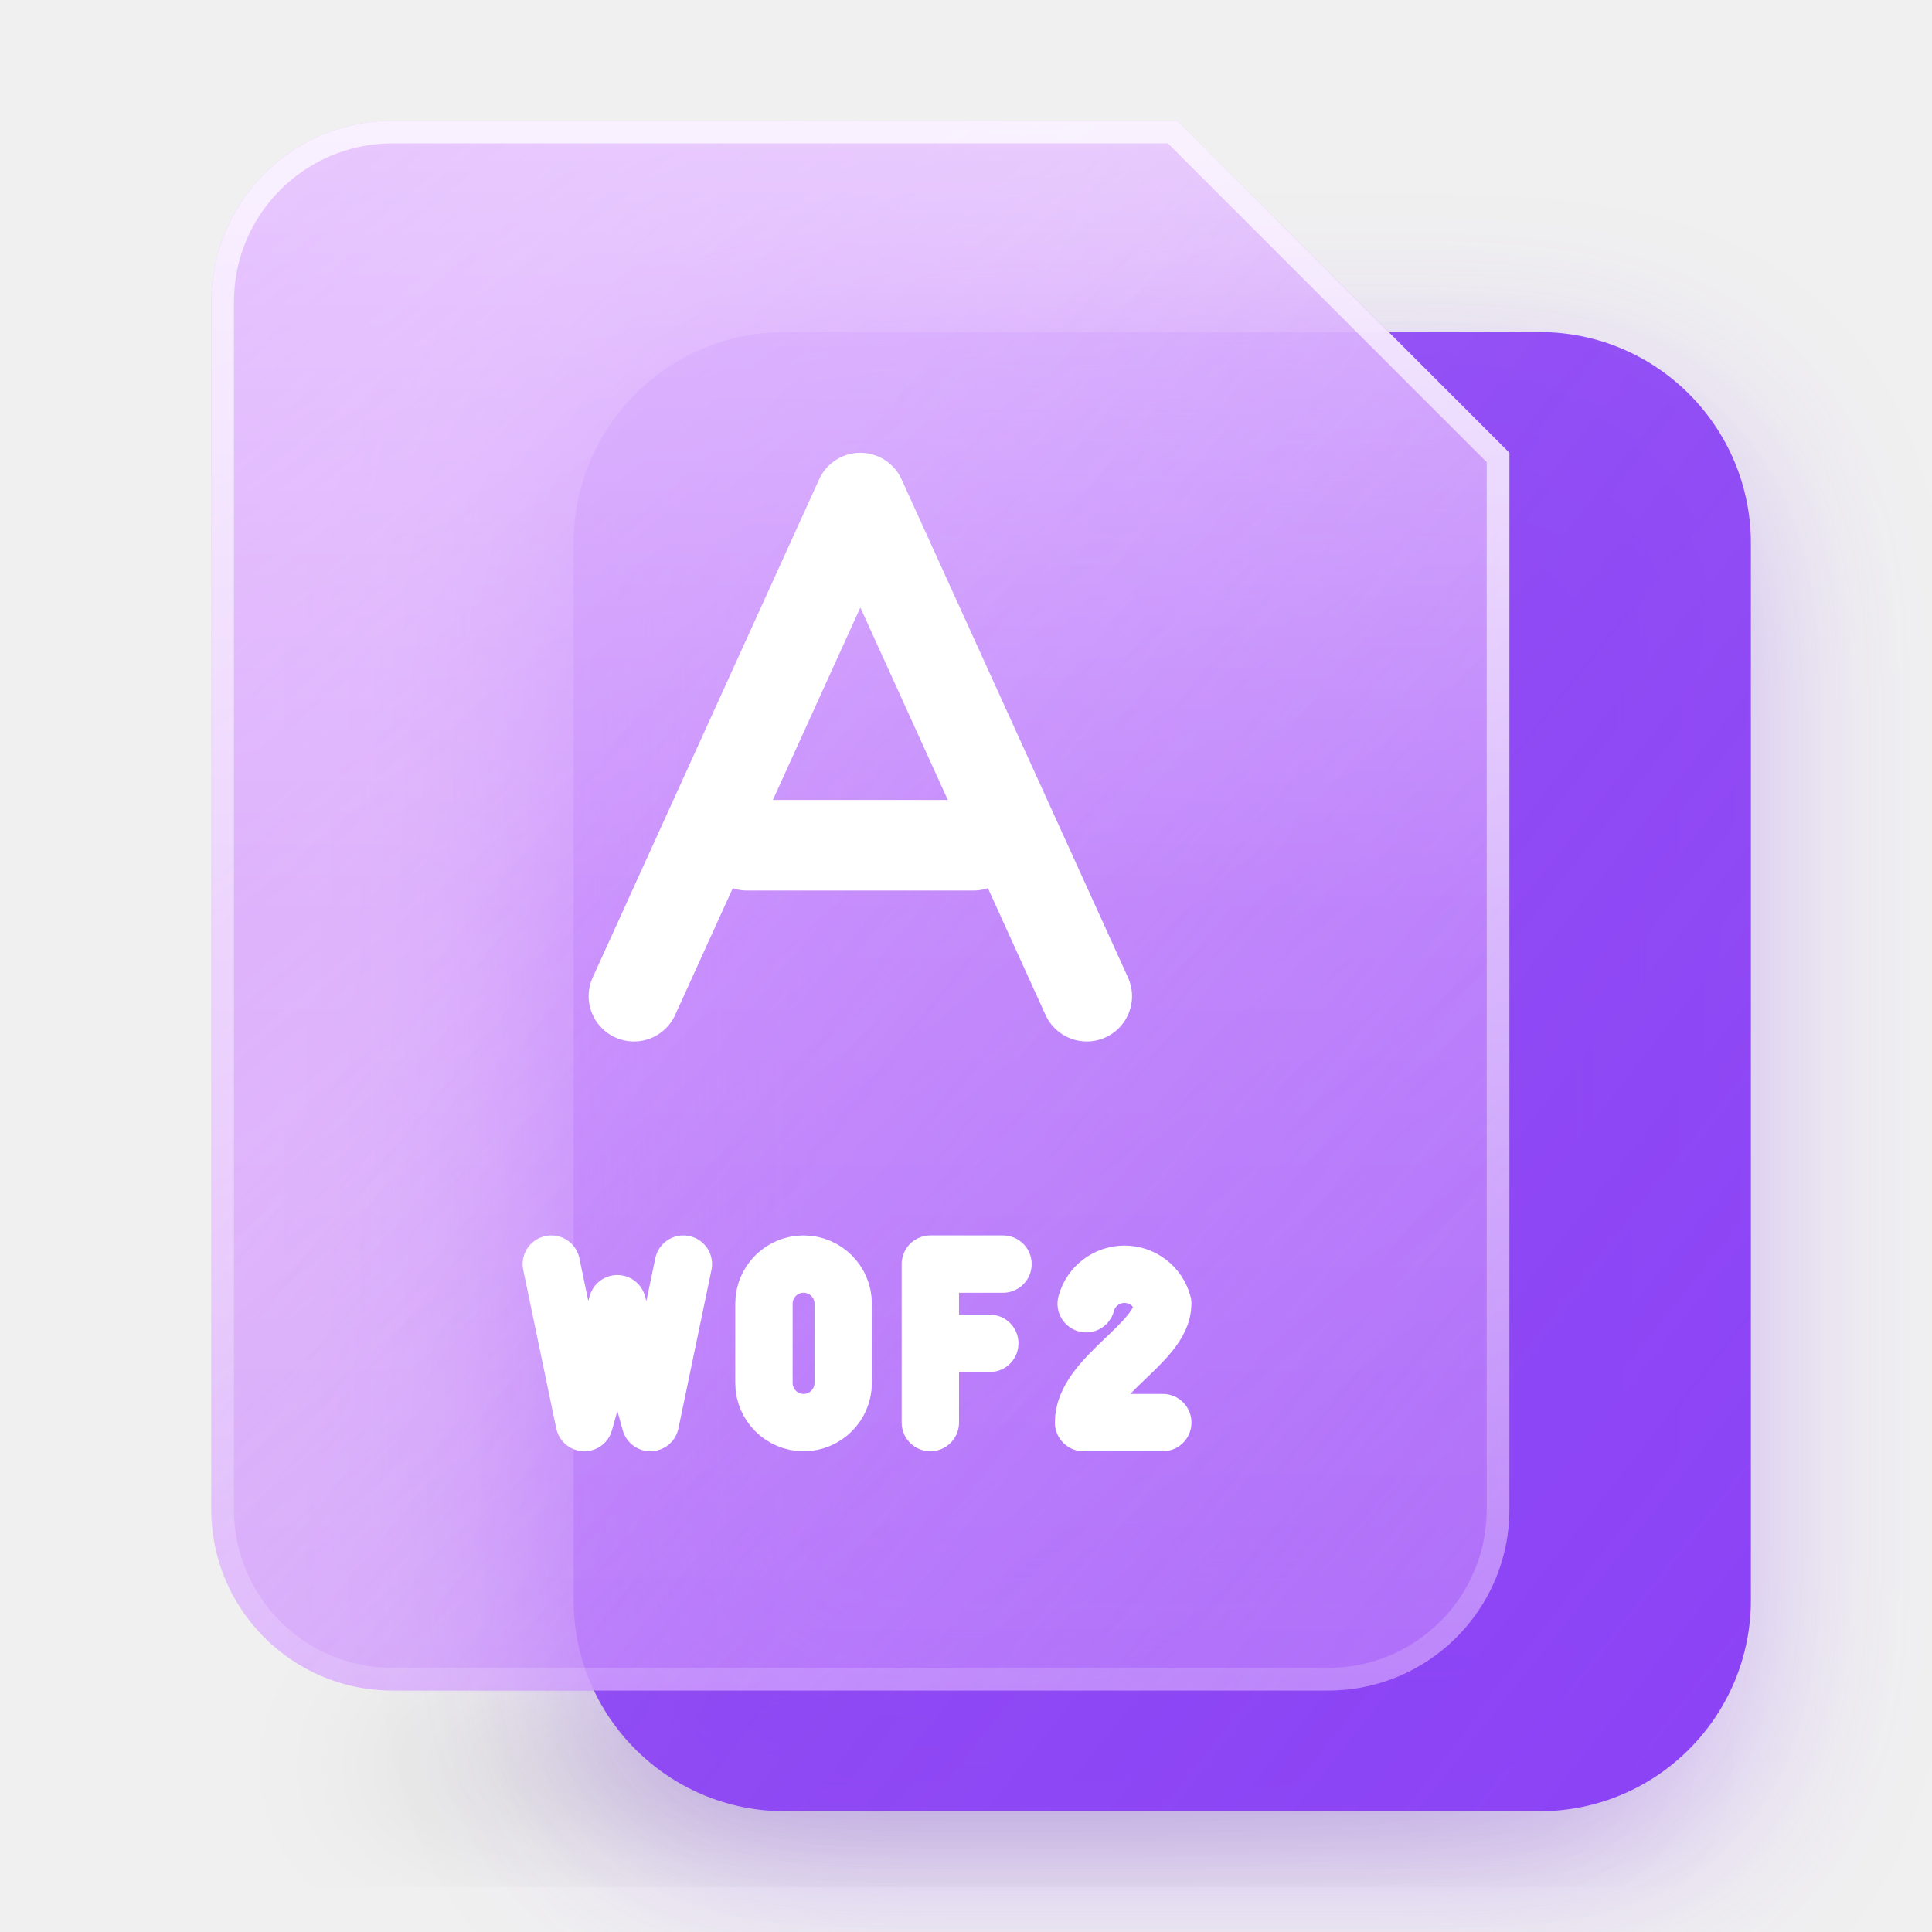
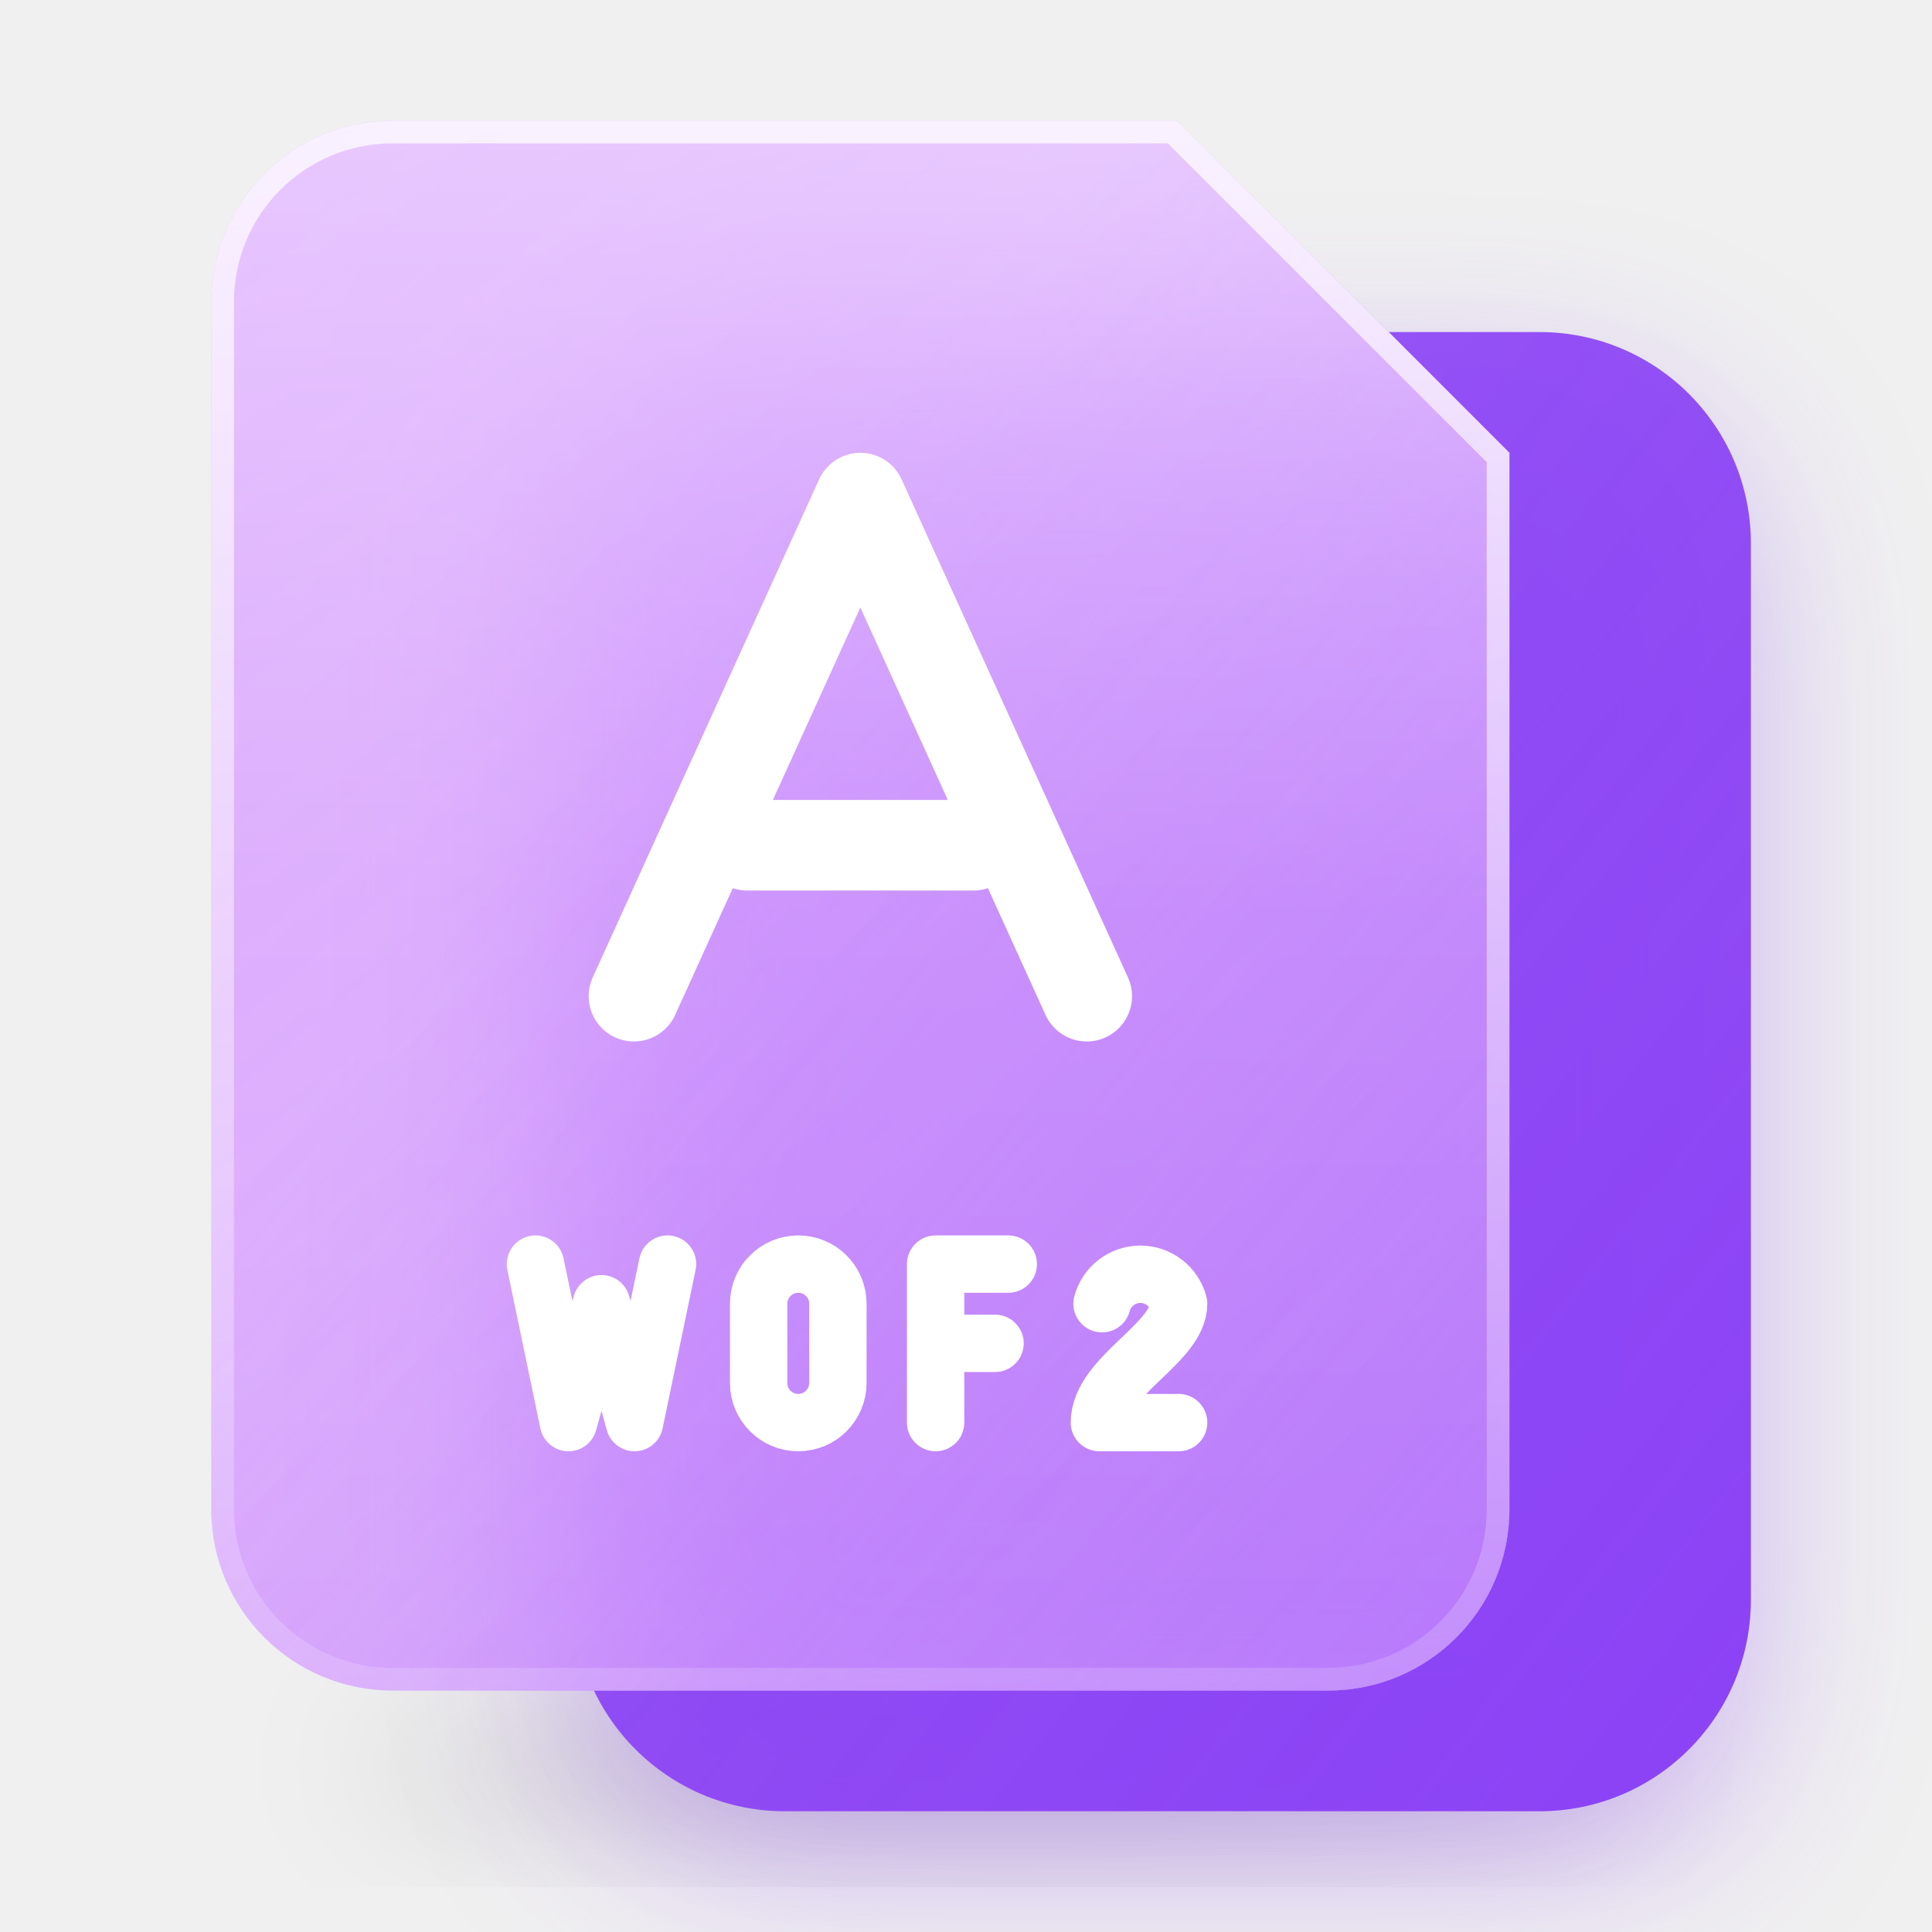
<svg xmlns="http://www.w3.org/2000/svg" xmlns:xlink="http://www.w3.org/1999/xlink" width="128" height="128" viewBox="0 0 128 128" data-family="sheet" data-glyph-shift="12">
  <defs>
    <linearGradient id="tint" x1="0" y1="0" x2="1" y2="1">
      <stop offset="0" stop-color="#D69BFF" />
      <stop offset="1" stop-color="#8B42F5" />
    </linearGradient>
    <linearGradient id="deep-fill" x1="0" y1="0" x2="1" y2="1">
      <stop offset="0" stop-color="#8B42F5" stop-opacity=".85" />
      <stop offset="1" stop-color="#8B42F5" />
    </linearGradient>
    <linearGradient id="glass-fill" x1="0" y1="0" x2=".7" y2="1">
      <stop offset="0" stop-color="#D69BFF" stop-opacity=".92" />
-       <stop offset="1" stop-color="#D69BFF" stop-opacity=".62" />
+       <stop offset="1" stop-color="#D69BFF" stop-opacity=".78" />
    </linearGradient>
    <linearGradient id="depth-fill" x1="0" y1="0" x2="1" y2="1">
      <stop offset=".35" stop-color="#8B42F5" stop-opacity="0" />
      <stop offset="1" stop-color="#8B42F5" stop-opacity=".30" />
    </linearGradient>
    <linearGradient id="rim-stroke" x1="0" y1="0" x2="0" y2="1">
      <stop offset="0" stop-color="#FFFFFF" stop-opacity=".75" />
      <stop offset="1" stop-color="#FFFFFF" stop-opacity=".15" />
    </linearGradient>
    <linearGradient id="sheen-fill" x1="0" y1="0" x2="0" y2="1">
      <stop offset="0" stop-color="#FFFFFF" stop-opacity=".40" />
      <stop offset=".5" stop-color="#FFFFFF" stop-opacity=".10" />
      <stop offset="1" stop-color="#FFFFFF" stop-opacity=".04" />
    </linearGradient>
    <path id="back-shape" d="M52 22 H102 a14 14 0 0 1 14 14 V106 a14 14 0 0 1 -14 14 H52 a14 14 0 0 1 -14 -14 V36 a14 14 0 0 1 14 -14 Z" />
    <path id="plate-shape" d="M26 8 H78 L100 30 V100 a12 12 0 0 1 -12 12 H26 a12 12 0 0 1 -12 -12 V20 a12 12 0 0 1 12 -12 Z" />
    <g id="glyph-16" transform="scale(8)">
-       <path d="M5 13.5 L8 7 L11 13.5" fill="none" stroke="#FFFFFF" stroke-width="1.3" stroke-linecap="round" stroke-linejoin="round" />
-       <rect x="6" y="11" width="4" height="1" fill="#FFFFFF" />
+       <rect x="7" y="6" width="1" height="1" fill="#FFFFFF" />
+       <rect x="8" y="6" width="1" height="1" fill="#FFFFFF" />
+       <rect x="6" y="7" width="1" height="1" fill="#FFFFFF" />
+       <rect x="9" y="7" width="1" height="1" fill="#FFFFFF" />
+       <rect x="6" y="8" width="1" height="1" fill="#FFFFFF" />
+       <rect x="9" y="8" width="1" height="1" fill="#FFFFFF" />
+       <rect x="5" y="9" width="1" height="1" fill="#FFFFFF" />
+       <rect x="10" y="9" width="1" height="1" fill="#FFFFFF" />
+       <rect x="5" y="10" width="1" height="1" fill="#FFFFFF" />
+       <rect x="10" y="10" width="1" height="1" fill="#FFFFFF" />
+       <rect x="5" y="11" width="1" height="1" fill="#FFFFFF" />
+       <rect x="10" y="11" width="1" height="1" fill="#FFFFFF" />
+       <rect x="6" y="9" width="4" height="1" fill="#FFFFFF" />
    </g>
-     <g id="glyph-22" transform="scale(5.818) translate(-1 -5)">
-       <path d="M7.5 18.5 L11 12 L14.5 18.5" fill="none" stroke="#FFFFFF" stroke-width="1.4" stroke-linecap="round" stroke-linejoin="round" />
-       <rect x="8.5" y="16" width="5" height="1" fill="#FFFFFF" />
+     <g id="glyph-22" transform="scale(5.818) translate(-2 -6)">
+       <rect x="11" y="13" width="2" height="1" fill="#FFFFFF" />
+       <rect x="10" y="14" width="4" height="1" fill="#FFFFFF" />
+       <rect x="9" y="15" width="2" height="1" fill="#FFFFFF" />
+       <rect x="13" y="15" width="2" height="1" fill="#FFFFFF" />
+       <rect x="9" y="16" width="2" height="1" fill="#FFFFFF" />
+       <rect x="13" y="16" width="2" height="1" fill="#FFFFFF" />
+       <rect x="8" y="17" width="2" height="1" fill="#FFFFFF" />
+       <rect x="14" y="17" width="2" height="1" fill="#FFFFFF" />
+       <rect x="8" y="18" width="8" height="1" fill="#FFFFFF" />
+       <rect x="8" y="19" width="2" height="1" fill="#FFFFFF" />
+       <rect x="14" y="19" width="2" height="1" fill="#FFFFFF" />
+       <rect x="8" y="20" width="2" height="1" fill="#FFFFFF" />
+       <rect x="14" y="20" width="2" height="1" fill="#FFFFFF" />
    </g>
    <g id="glyph-24" transform="scale(5.333) translate(-1 -5)">
-       <path d="M8.5 20.5 L12 13 L15.5 20.5" fill="none" stroke="#FFFFFF" stroke-width="1.5" stroke-linecap="round" stroke-linejoin="round" />
-       <rect x="9.5" y="18" width="5" height="1" fill="#FFFFFF" />
+       <rect x="11" y="13" width="2" height="1" fill="#FFFFFF" />
+       <rect x="10" y="14" width="4" height="1" fill="#FFFFFF" />
+       <rect x="9" y="15" width="2" height="1" fill="#FFFFFF" />
+       <rect x="13" y="15" width="2" height="1" fill="#FFFFFF" />
+       <rect x="9" y="16" width="2" height="1" fill="#FFFFFF" />
+       <rect x="13" y="16" width="2" height="1" fill="#FFFFFF" />
+       <rect x="8" y="17" width="2" height="1" fill="#FFFFFF" />
+       <rect x="14" y="17" width="2" height="1" fill="#FFFFFF" />
+       <rect x="8" y="18" width="8" height="1" fill="#FFFFFF" />
+       <rect x="8" y="19" width="2" height="1" fill="#FFFFFF" />
+       <rect x="14" y="19" width="2" height="1" fill="#FFFFFF" />
+       <rect x="8" y="20" width="2" height="1" fill="#FFFFFF" />
+       <rect x="14" y="20" width="2" height="1" fill="#FFFFFF" />
    </g>
    <path id="plate-shape-16" d="M36 8 H80 L104 32 V108 a12 12 0 0 1 -12 12 H36 a12 12 0 0 1 -12 -12 V20 a12 12 0 0 1 12 -12 Z" />
    <path id="plate-shape-22" d="M26.182 5.818 H75.636 L98.909 29.091 V96 a8.727 8.727 0 0 1 -8.727 8.727 H26.182 a8.727 8.727 0 0 1 -8.727 -8.727 V14.545 a8.727 8.727 0 0 1 8.727 -8.727 Z" />
    <path id="back-shape-22" d="M43.636 23.273 H107.636 a8.727 8.727 0 0 1 8.727 8.727 V107.636 a8.727 8.727 0 0 1 -8.727 8.727 H43.636 a8.727 8.727 0 0 1 -8.727 -8.727 V32 a8.727 8.727 0 0 1 8.727 -8.727 Z" />
    <path id="plate-shape-24" d="M24 5.333 H80 L101.333 26.667 V98.667 a8 8 0 0 1 -8 8 H24 a8 8 0 0 1 -8 -8 V13.333 a8 8 0 0 1 8 -8 Z" />
    <path id="back-shape-24" d="M45.333 21.333 H109.333 a8 8 0 0 1 8 8 V109.333 a8 8 0 0 1 -8 8 H45.333 a8 8 0 0 1 -8 -8 V29.333 a8 8 0 0 1 8 -8 Z" />
    <path id="plate-shape-32" d="M24 8 H80 L100 28 V104 a8 8 0 0 1 -8 8 H24 a8 8 0 0 1 -8 -8 V16 a8 8 0 0 1 8 -8 Z" />
    <path id="back-shape-32" d="M46 24 H106 a10 10 0 0 1 10 10 V110 a10 10 0 0 1 -10 10 H46 a10 10 0 0 1 -10 -10 V34 a10 10 0 0 1 10 -10 Z" />
    <path id="plate-shape-48" d="M25.333 8 H77.333 L98.667 29.333 V100 a12 12 0 0 1 -12 12 H25.333 a12 12 0 0 1 -12 -12 V20 a12 12 0 0 1 12 -12 Z" />
    <path id="back-shape-48" d="M50.667 21.333 H104 a13.333 13.333 0 0 1 13.333 13.333 V106.667 a13.333 13.333 0 0 1 -13.333 13.333 H50.667 a13.333 13.333 0 0 1 -13.333 -13.333 V34.667 a13.333 13.333 0 0 1 13.333 -13.333 Z" />
    <g id="label-48" transform="scale(2.667)">
      <rect x="13" y="31" width="1" height="1" fill="#FFFFFF" />
      <rect x="17" y="31" width="1" height="1" fill="#FFFFFF" />
      <rect x="13" y="32" width="1" height="1" fill="#FFFFFF" />
      <rect x="17" y="32" width="1" height="1" fill="#FFFFFF" />
      <rect x="13" y="33" width="1" height="1" fill="#FFFFFF" />
      <rect x="15" y="33" width="1" height="1" fill="#FFFFFF" />
      <rect x="17" y="33" width="1" height="1" fill="#FFFFFF" />
      <rect x="13" y="34" width="1" height="1" fill="#FFFFFF" />
      <rect x="14" y="34" width="1" height="1" fill="#FFFFFF" />
      <rect x="16" y="34" width="1" height="1" fill="#FFFFFF" />
      <rect x="17" y="34" width="1" height="1" fill="#FFFFFF" />
      <rect x="13" y="35" width="1" height="1" fill="#FFFFFF" />
      <rect x="17" y="35" width="1" height="1" fill="#FFFFFF" />
      <rect x="20" y="31" width="1" height="1" fill="#FFFFFF" />
      <rect x="19" y="32" width="1" height="1" fill="#FFFFFF" />
      <rect x="21" y="32" width="1" height="1" fill="#FFFFFF" />
      <rect x="19" y="33" width="1" height="1" fill="#FFFFFF" />
      <rect x="21" y="33" width="1" height="1" fill="#FFFFFF" />
      <rect x="19" y="34" width="1" height="1" fill="#FFFFFF" />
      <rect x="21" y="34" width="1" height="1" fill="#FFFFFF" />
      <rect x="20" y="35" width="1" height="1" fill="#FFFFFF" />
      <rect x="23" y="31" width="1" height="1" fill="#FFFFFF" />
      <rect x="24" y="31" width="1" height="1" fill="#FFFFFF" />
      <rect x="25" y="31" width="1" height="1" fill="#FFFFFF" />
      <rect x="23" y="32" width="1" height="1" fill="#FFFFFF" />
      <rect x="23" y="33" width="1" height="1" fill="#FFFFFF" />
      <rect x="24" y="33" width="1" height="1" fill="#FFFFFF" />
      <rect x="23" y="34" width="1" height="1" fill="#FFFFFF" />
      <rect x="23" y="35" width="1" height="1" fill="#FFFFFF" />
-       <rect x="27" y="31" width="1" height="1" fill="#FFFFFF" />
      <rect x="28" y="31" width="1" height="1" fill="#FFFFFF" />
+       <rect x="27" y="32" width="1" height="1" fill="#FFFFFF" />
      <rect x="29" y="32" width="1" height="1" fill="#FFFFFF" />
-       <rect x="28" y="33" width="1" height="1" fill="#FFFFFF" />
-       <rect x="27" y="34" width="1" height="1" fill="#FFFFFF" />
+       <rect x="29" y="33" width="1" height="1" fill="#FFFFFF" />
+       <rect x="28" y="34" width="1" height="1" fill="#FFFFFF" />
      <rect x="27" y="35" width="1" height="1" fill="#FFFFFF" />
      <rect x="28" y="35" width="1" height="1" fill="#FFFFFF" />
      <rect x="29" y="35" width="1" height="1" fill="#FFFFFF" />
    </g>
    <clipPath id="plate-clip">
      <use xlink:href="#plate-shape" />
    </clipPath>
+     <mask id="outside-plate">
+       <rect width="128" height="128" fill="#FFFFFF" />
+       <use xlink:href="#plate-shape" fill="#000000" />
+     </mask>
    <filter id="blur-shadow" x="-50%" y="-50%" width="200%" height="200%">
      <feGaussianBlur stdDeviation="5" />
    </filter>
    <filter id="blur-glow" x="-50%" y="-50%" width="200%" height="200%">
      <feGaussianBlur stdDeviation="6" />
    </filter>
    <filter id="blur-frost" x="-50%" y="-50%" width="200%" height="200%">
      <feGaussianBlur stdDeviation="8" />
    </filter>
  </defs>
  <ellipse id="shadow" cx="66" cy="117" rx="42" ry="4" fill="#000000" opacity=".16" filter="url(#blur-shadow)" />
  <use id="glow" xlink:href="#back-shape" fill="#8B42F5" transform="translate(0 4)" opacity=".35" filter="url(#blur-glow)" />
-   <use id="back" xlink:href="#back-shape" fill="url(#deep-fill)" />
+   <use id="back" xlink:href="#back-shape" fill="url(#deep-fill)" mask="url(#outside-plate)" />
  <g id="frost" clip-path="url(#plate-clip)">
    <use xlink:href="#back-shape" fill="#8B42F5" filter="url(#blur-frost)" />
  </g>
  <use id="plate" xlink:href="#plate-shape" fill="url(#glass-fill)" />
  <g id="depth">
    <use xlink:href="#plate-shape" fill="url(#depth-fill)" />
    <use xlink:href="#plate-shape" fill="url(#sheen-fill)" />
  </g>
  <g id="rim" clip-path="url(#plate-clip)">
    <use xlink:href="#plate-shape" fill="none" stroke="url(#rim-stroke)" stroke-width="3" />
  </g>
  <g id="glyph" transform="translate(57 50)">
    <path d="M-15 16 L0 -17 L15 16" fill="none" stroke="#FFFFFF" stroke-width="6" stroke-linecap="round" stroke-linejoin="round" />
    <path d="M-7.5 6 H7.5" fill="none" stroke="#FFFFFF" stroke-width="6" stroke-linecap="round" stroke-linejoin="round" />
  </g>
  <g id="label">
-     <path d="M1.5 2 L4 14 L6.5 5 L9 14 L11.5 2" transform="translate(35.213 82) scale(0.875)" fill="none" stroke="#FFFFFF" stroke-width="4.343" stroke-linecap="round" stroke-linejoin="round" />
-     <path d="M5 2 A3 3 0 0 1 8 5 V11 A3 3 0 0 1 2 11 V5 A3 3 0 0 1 5 2 Z" transform="translate(48.863 82) scale(0.875)" fill="none" stroke="#FFFFFF" stroke-width="4.343" stroke-linecap="round" stroke-linejoin="round" />
-     <path d="M7.5 2 H2 V14 M2 8 H6.5" transform="translate(59.888 82) scale(0.875)" fill="none" stroke="#FFFFFF" stroke-width="4.343" stroke-linecap="round" stroke-linejoin="round" />
-     <path d="M2.2 5 A3 3 0 0 1 8 5 C8 8 2 10.5 2 14 H8" transform="translate(70.038 82) scale(0.875)" fill="none" stroke="#FFFFFF" stroke-width="4.343" stroke-linecap="round" stroke-linejoin="round" />
+     <path d="M1.5 2 L4 14 L6.5 5 L9 14 L11.5 2" transform="translate(34.162 82) scale(0.875)" fill="none" stroke="#FFFFFF" stroke-width="4.343" stroke-linecap="round" stroke-linejoin="round" />
+     <path d="M5 2 A3 3 0 0 1 8 5 V11 A3 3 0 0 1 2 11 V5 A3 3 0 0 1 5 2 Z" transform="translate(48.512 82) scale(0.875)" fill="none" stroke="#FFFFFF" stroke-width="4.343" stroke-linecap="round" stroke-linejoin="round" />
+     <path d="M7.5 2 H2 V14 M2 8 H6.5" transform="translate(60.237 82) scale(0.875)" fill="none" stroke="#FFFFFF" stroke-width="4.343" stroke-linecap="round" stroke-linejoin="round" />
+     <path d="M2.2 5 A3 3 0 0 1 8 5 C8 8 2 10.5 2 14 H8" transform="translate(71.087 82) scale(0.875)" fill="none" stroke="#FFFFFF" stroke-width="4.343" stroke-linecap="round" stroke-linejoin="round" />
  </g>
</svg>
